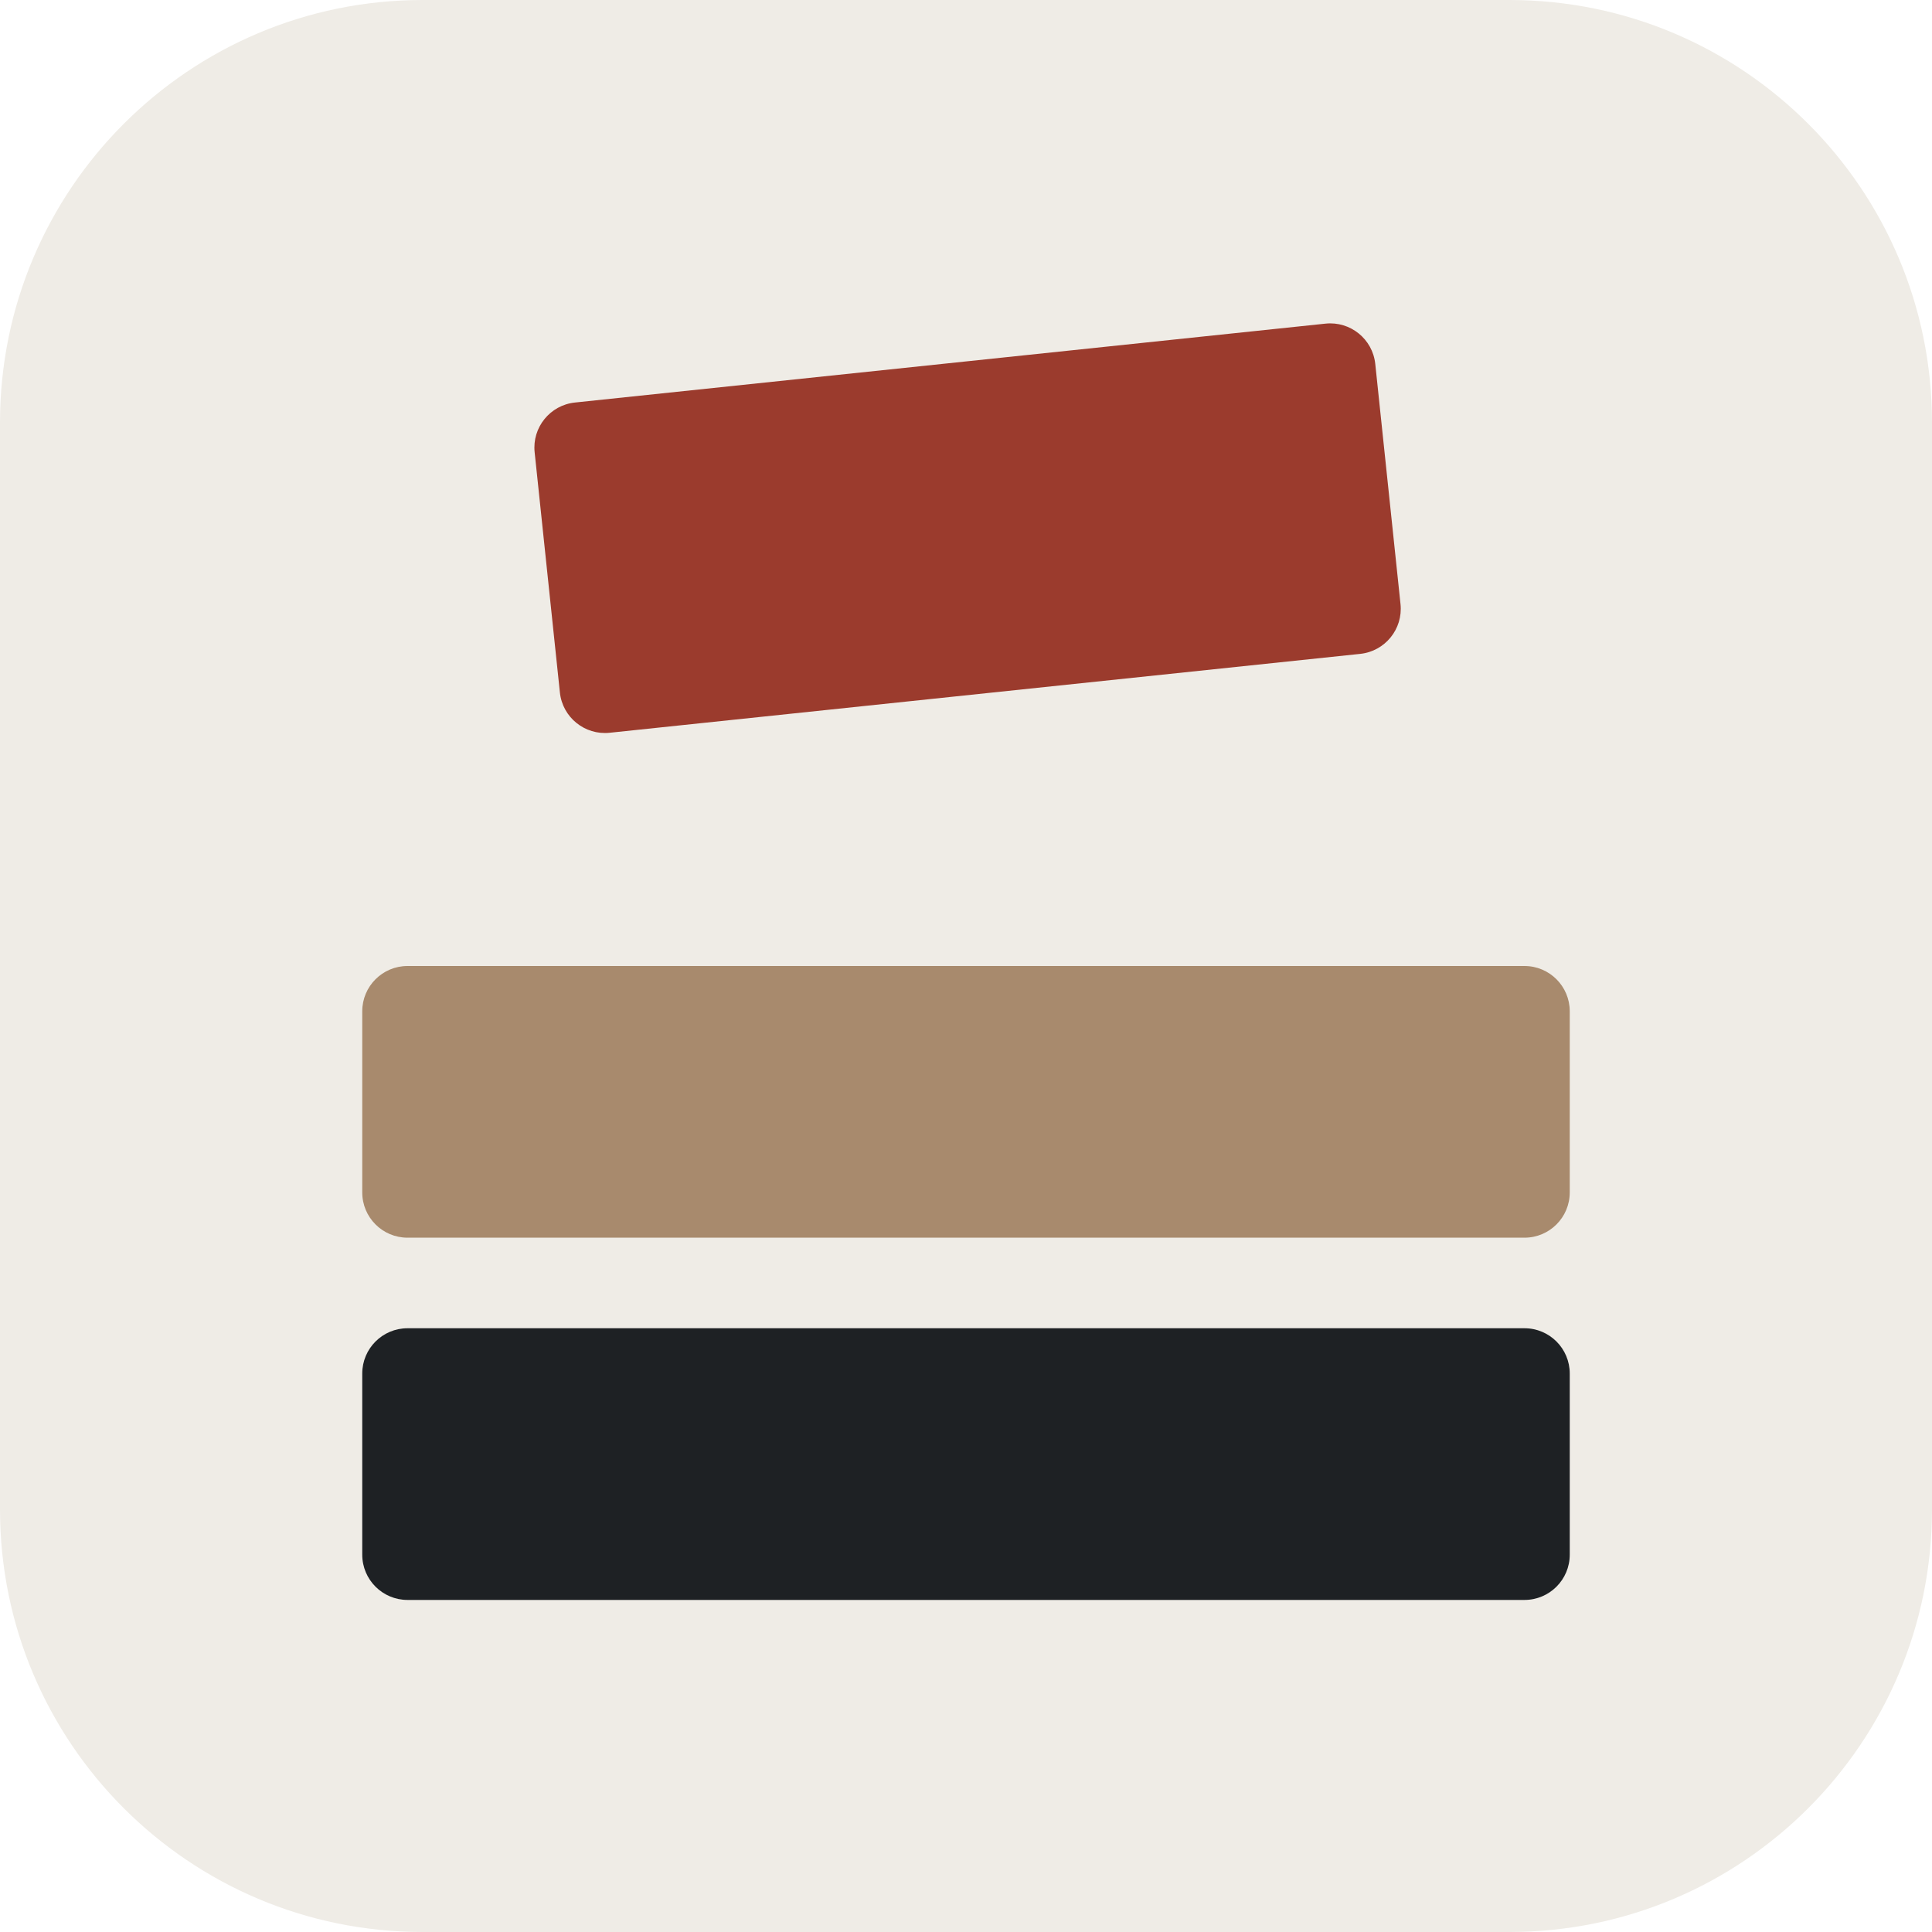
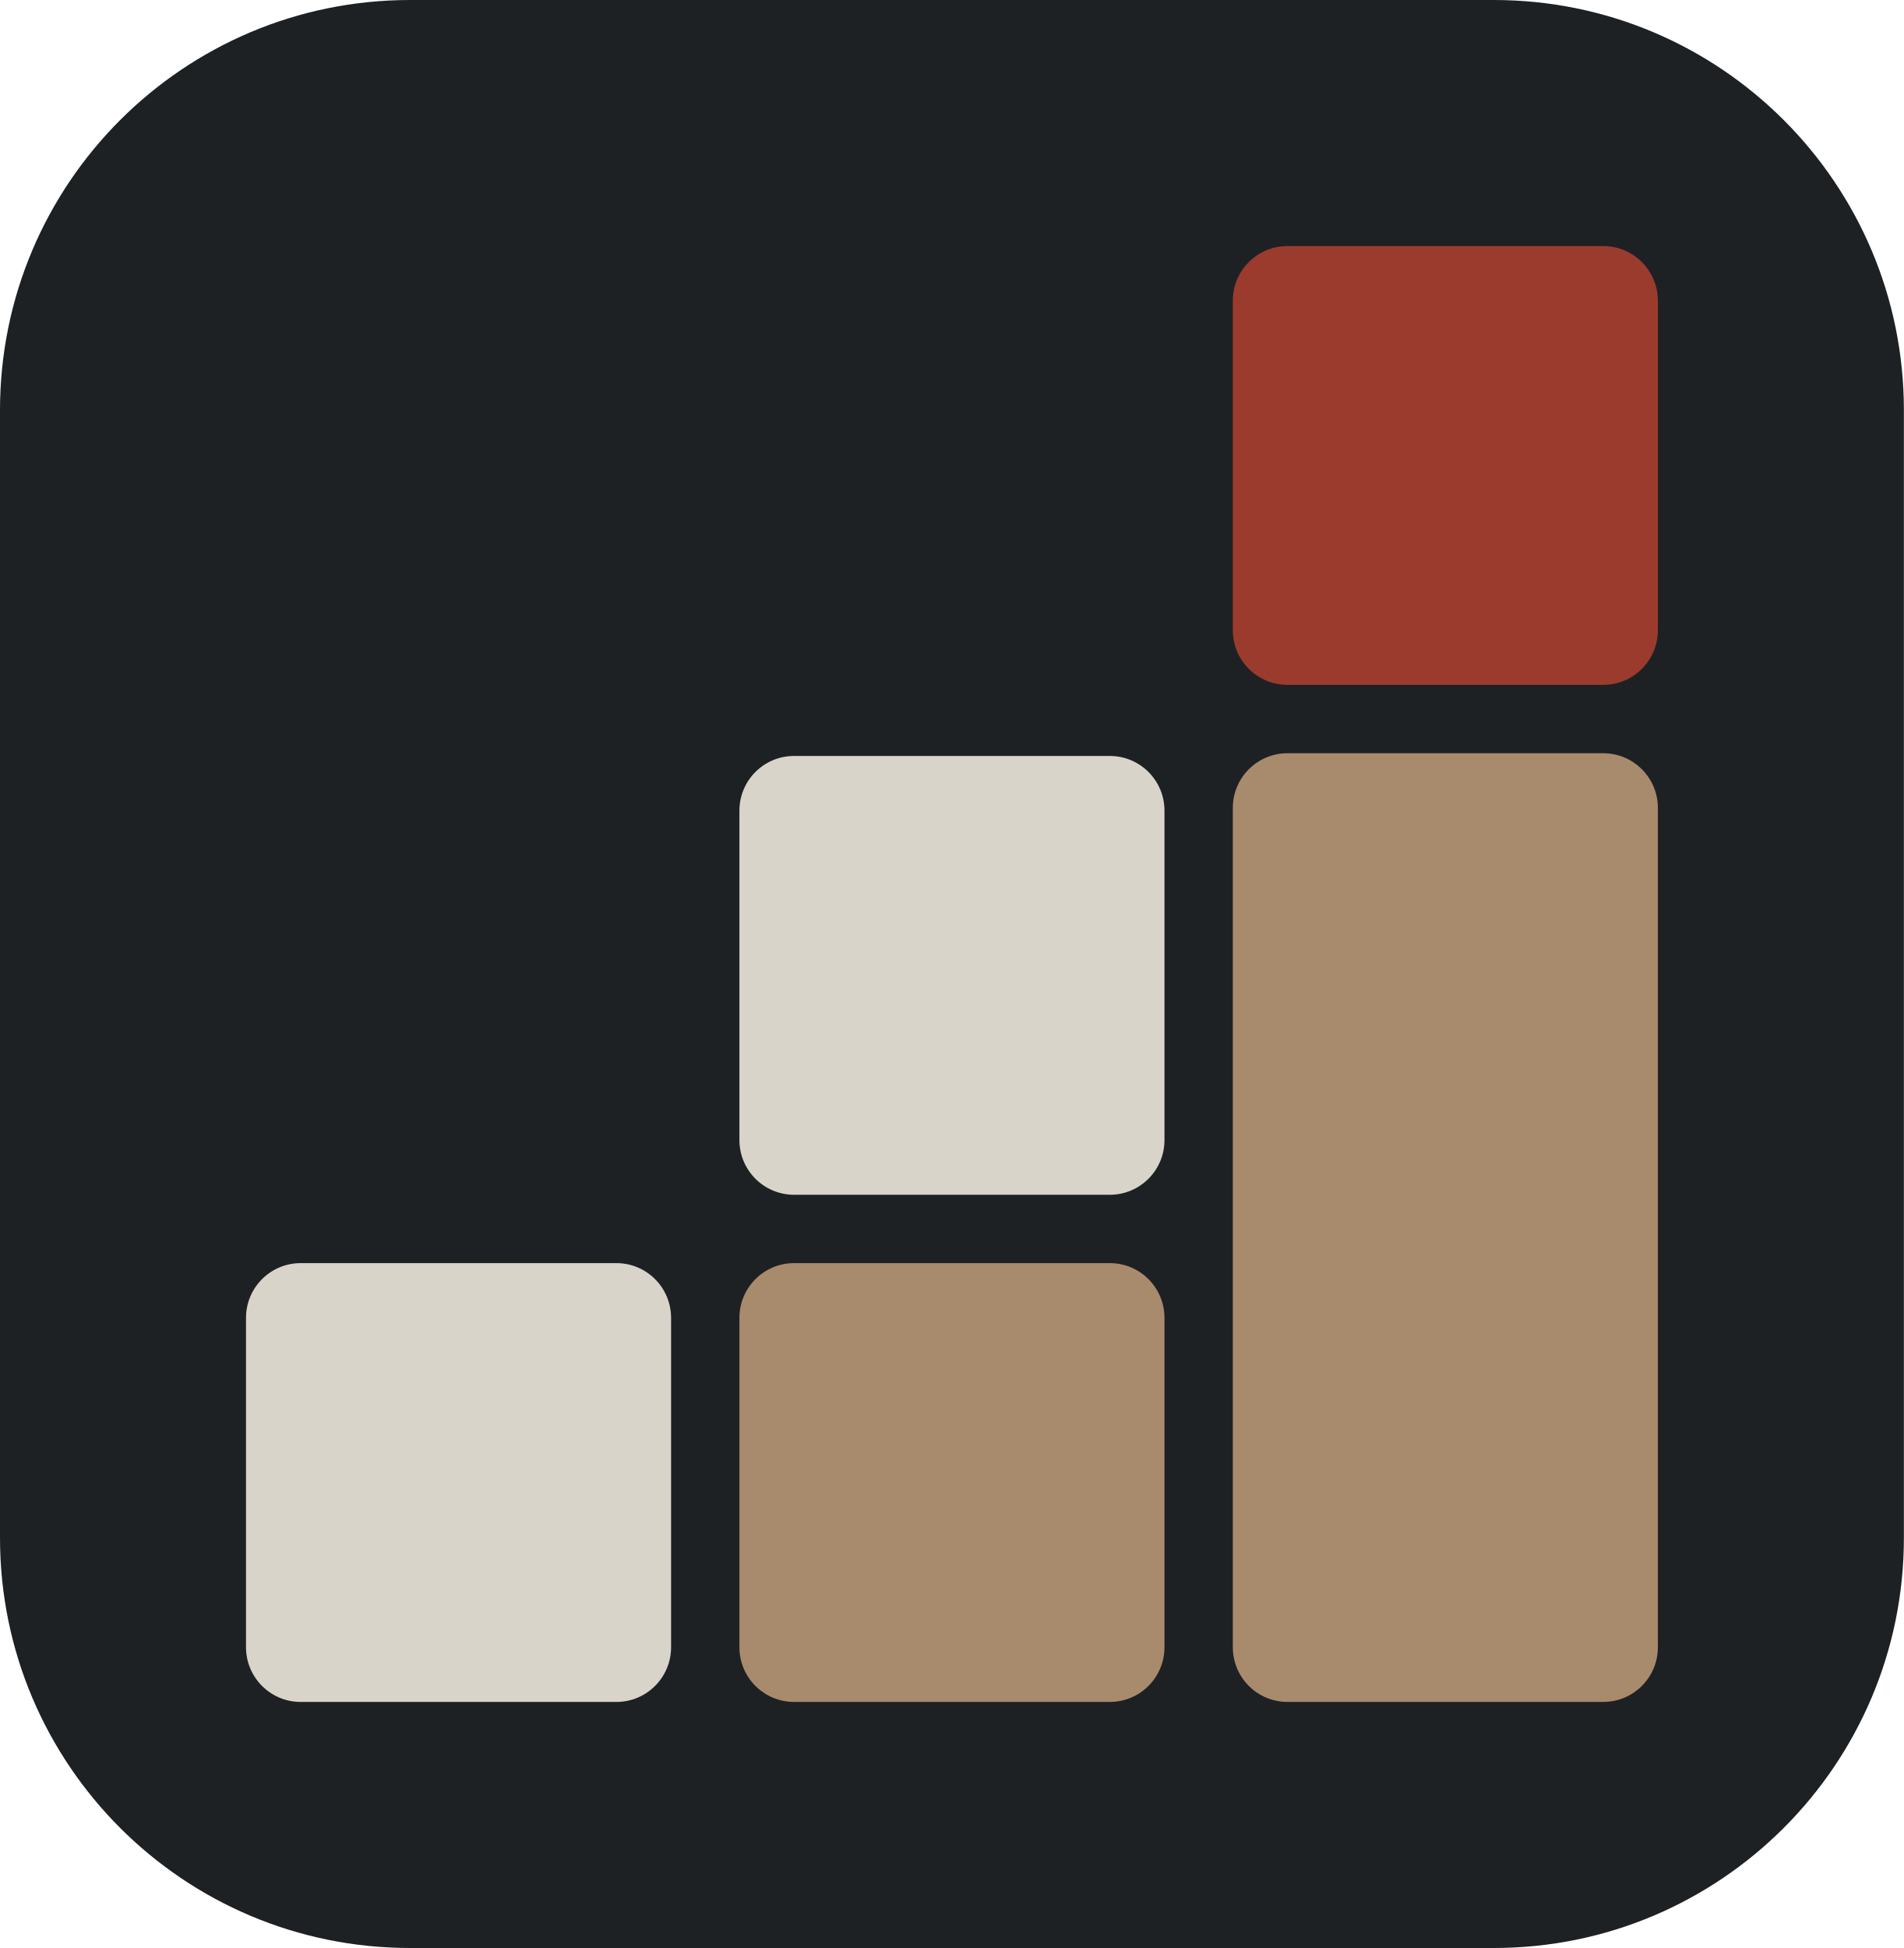
- <svg xmlns="http://www.w3.org/2000/svg" viewBox="0 0 64 64" role="img" aria-label="Light Industrial">
-   <rect width="64" height="64" rx="14" fill="#efece6" />
-   <rect x="12" y="44" width="40" height="9" rx="1.5" fill="#1e2124" />
-   <rect x="12" y="32" width="40" height="9" rx="1.5" fill="#a88a6d" />
-   <rect x="18" y="12" width="28" height="11" rx="1.5" fill="#9b3b2d" transform="rotate(-6 32 17)" />
+ <svg xmlns="http://www.w3.org/2000/svg" viewBox="-180 -180 1393 1425" role="img" aria-label="Light Industrial">
+   <rect x="-180" y="-180" width="1393" height="1425" rx="300" fill="#1E2124" />
+   <rect x="722" width="311" height="321" rx="40" fill="#9B3B2D" />
+   <rect y="744" width="311" height="321" rx="40" fill="#D9D4CA" />
+   <rect x="361" y="744" width="311" height="321" rx="40" fill="#A88A6D" />
+   <rect x="722" y="371" width="311" height="694" rx="40" fill="#A88A6D" />
+   <rect x="361" y="373" width="311" height="321" rx="40" fill="#D9D4CA" />
</svg>
